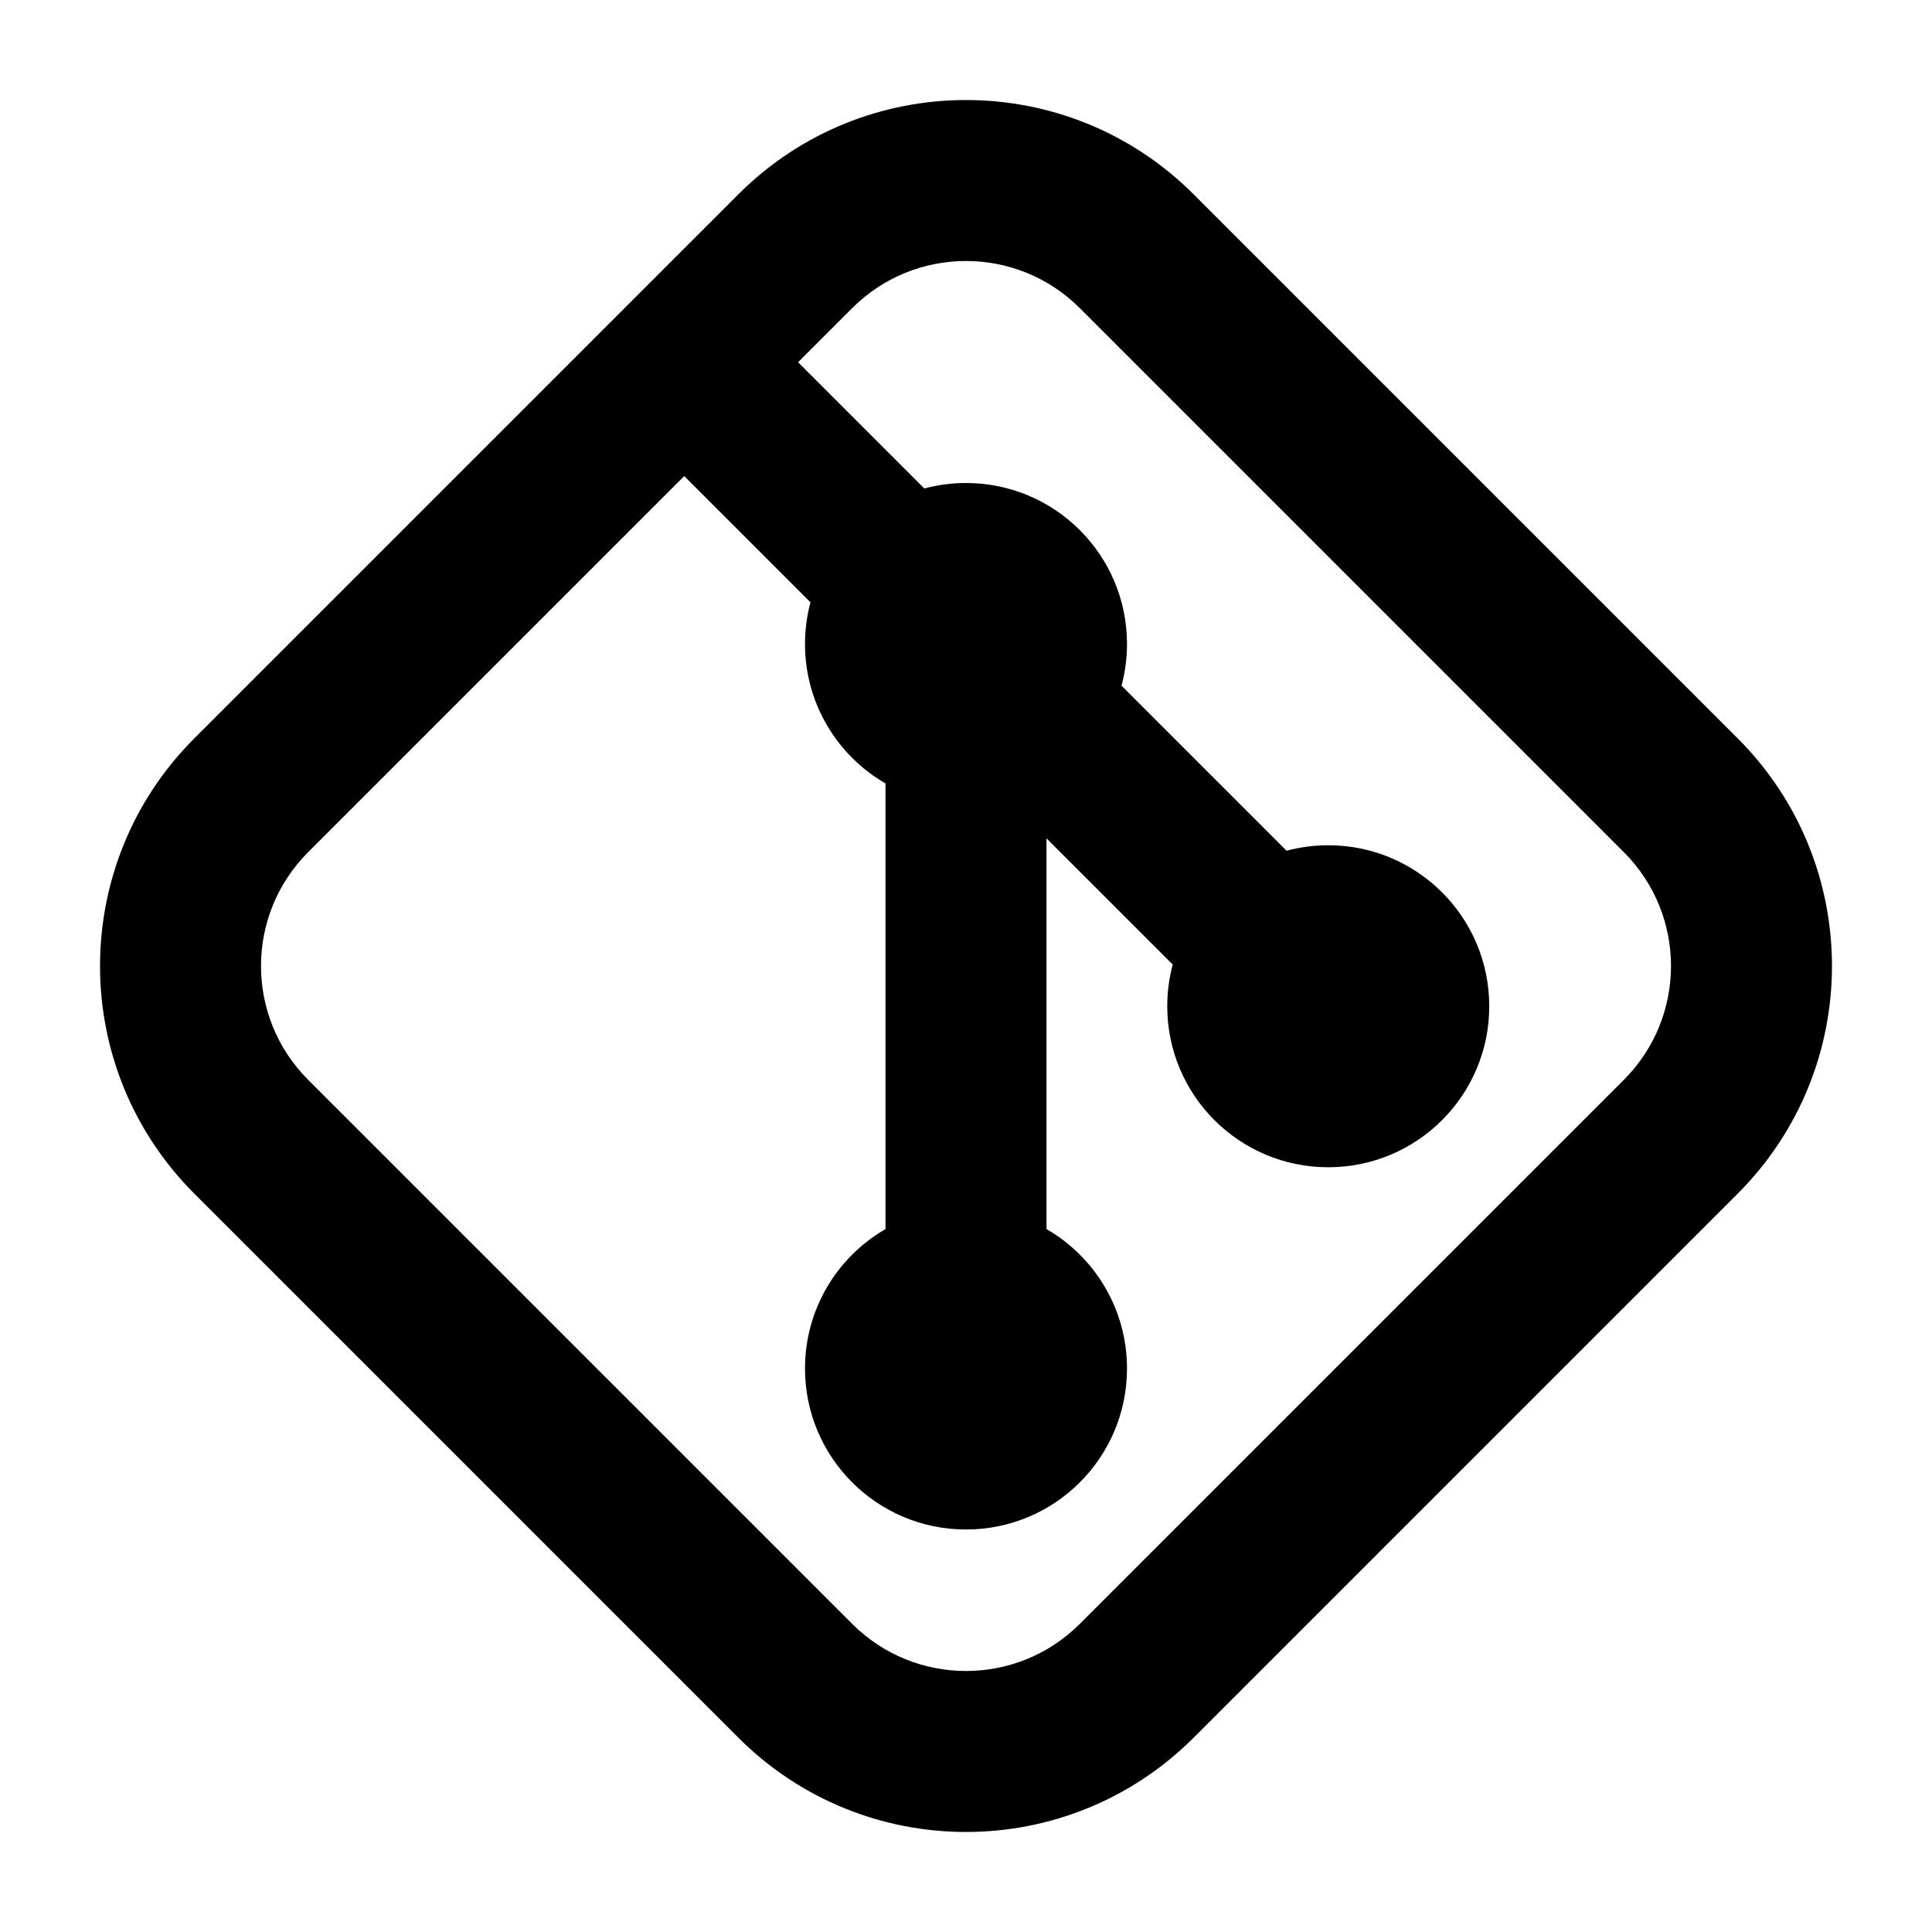
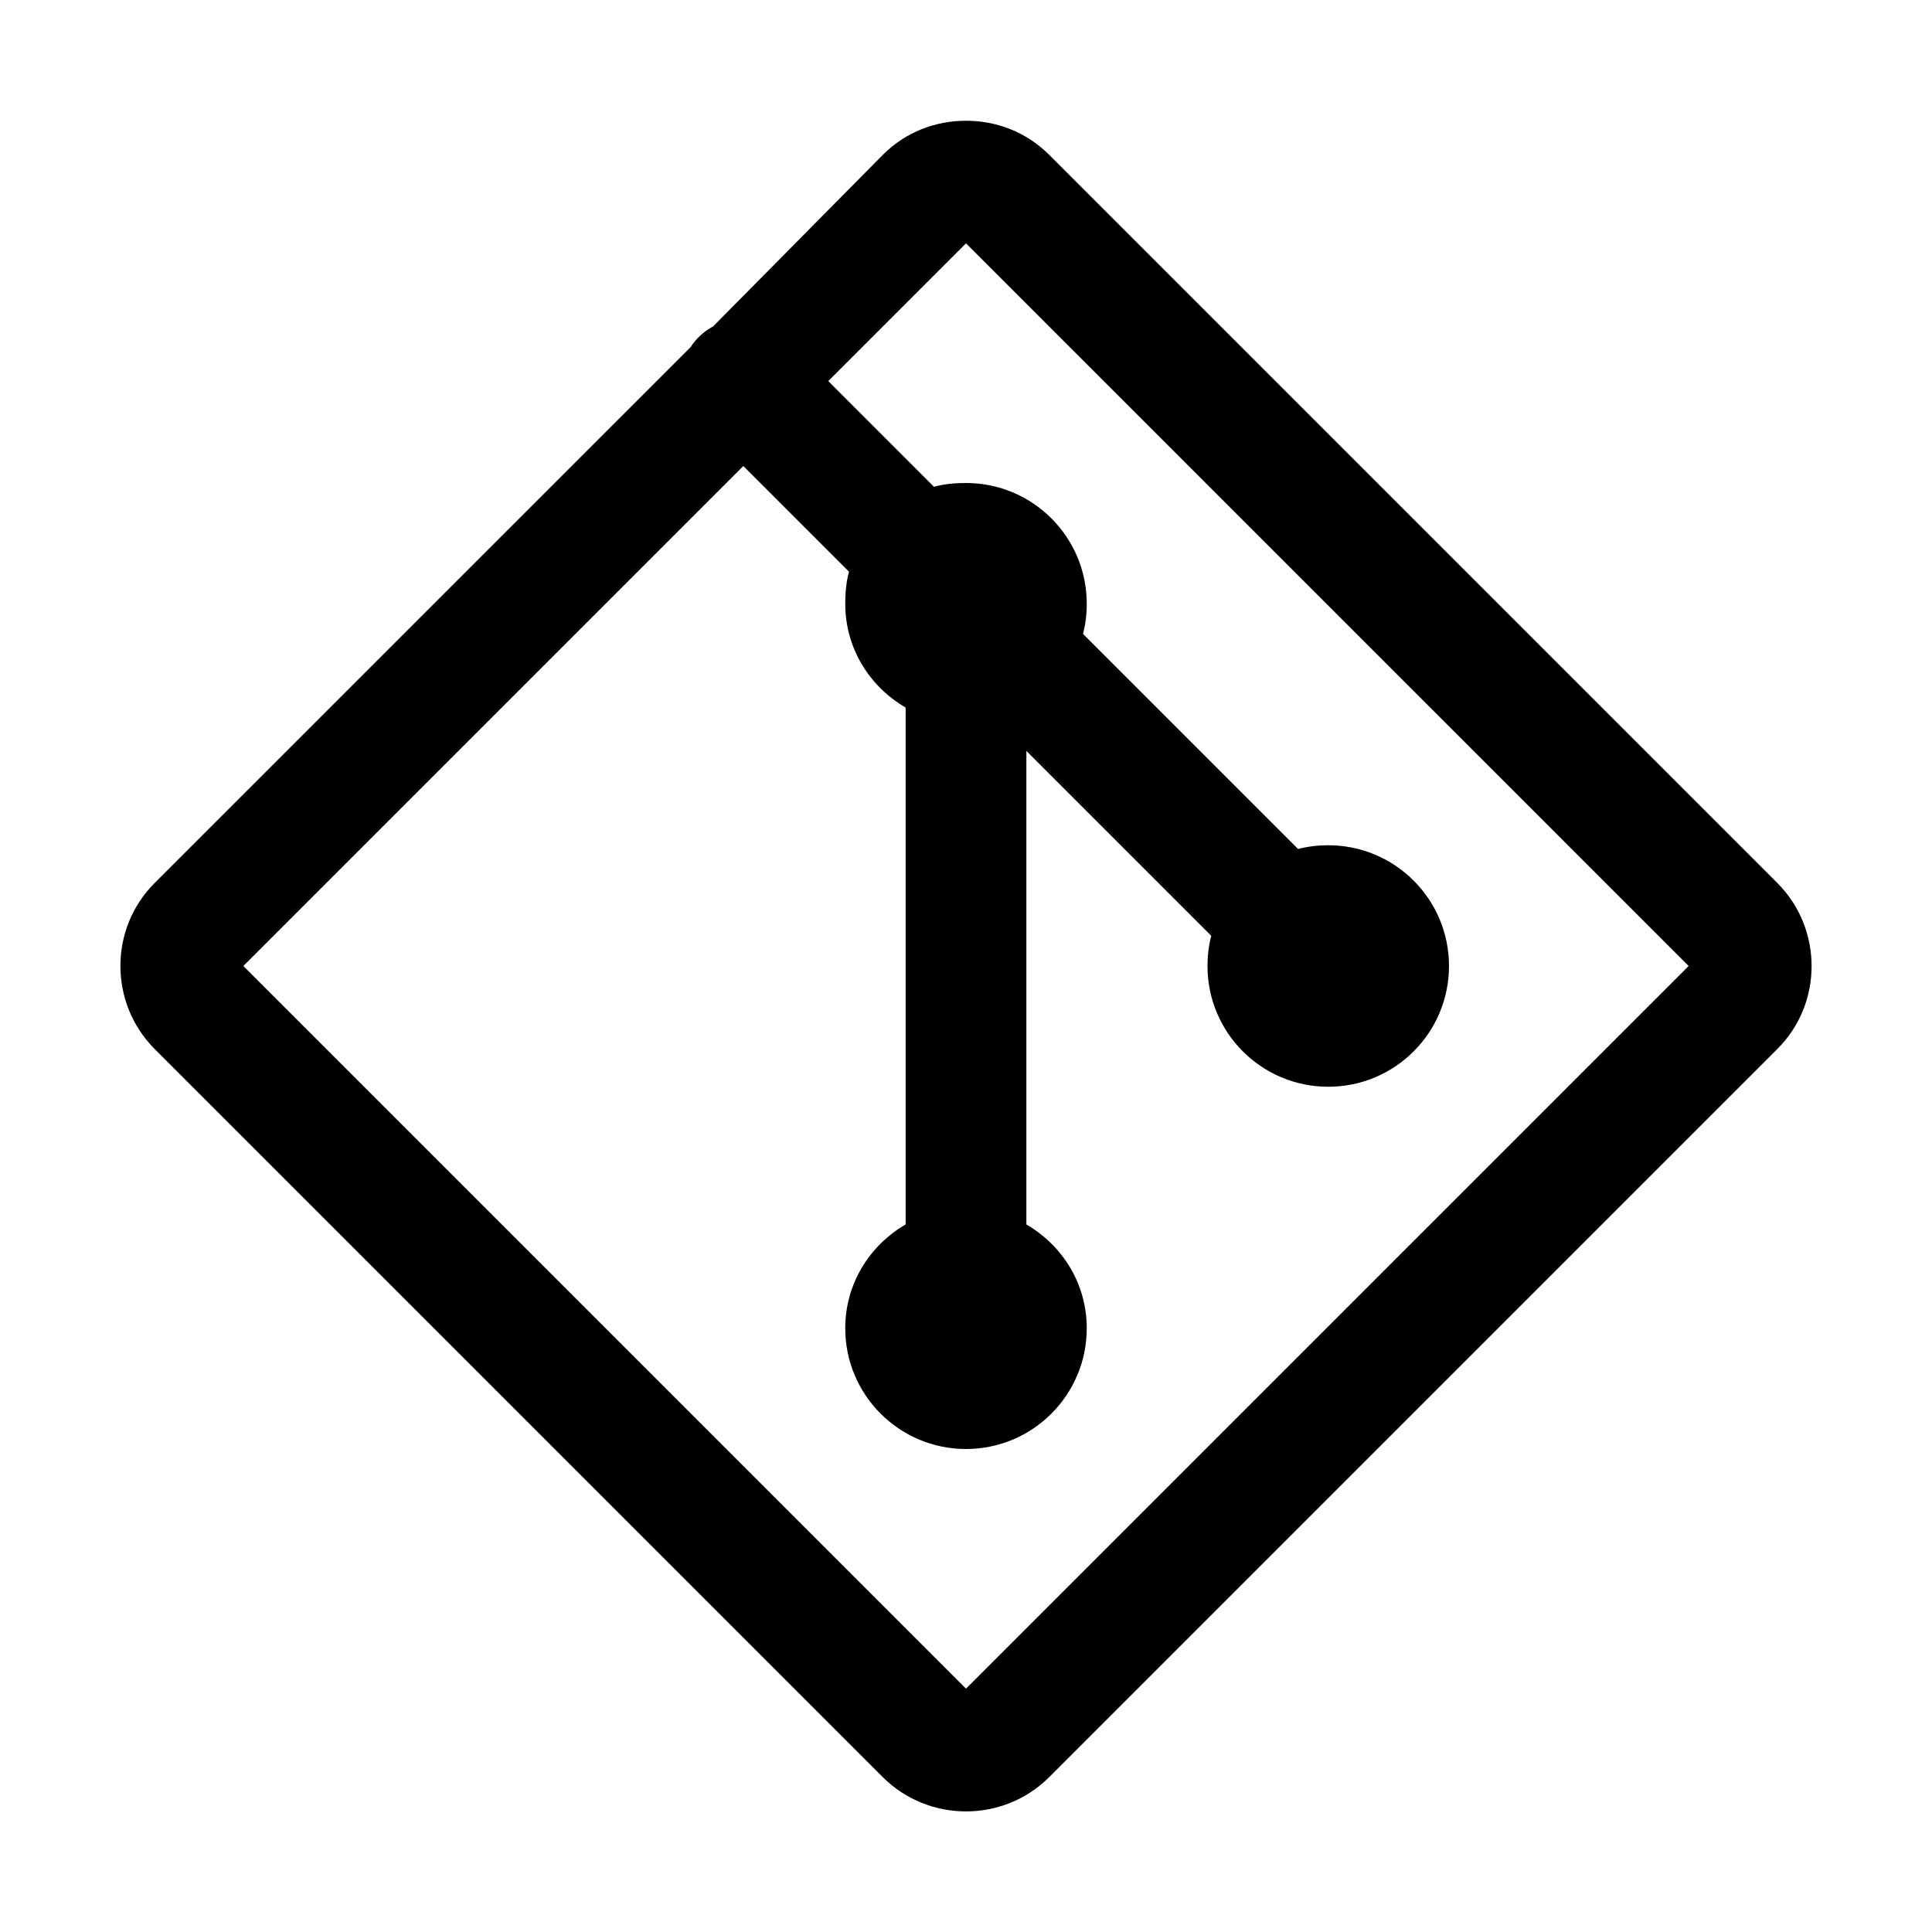
- <svg xmlns="http://www.w3.org/2000/svg" width="800px" height="800px" viewBox="0 0 24 24" fill="none">
-   <path fill-rule="evenodd" clip-rule="evenodd" d="M13.414 3.828C12.633 3.047 11.367 3.047 10.586 3.828L9.914 4.5L11.482 6.068C11.647 6.024 11.821 6 12 6C13.105 6 14 6.895 14 8C14 8.179 13.976 8.353 13.932 8.518L15.982 10.568C16.147 10.524 16.321 10.5 16.5 10.5C17.605 10.5 18.5 11.395 18.5 12.5C18.5 13.605 17.605 14.5 16.5 14.5C15.395 14.5 14.5 13.605 14.5 12.5C14.5 12.321 14.524 12.147 14.568 11.982L13 10.414V15.268C13.598 15.613 14 16.26 14 17C14 18.105 13.105 19 12 19C10.895 19 10 18.105 10 17C10 16.26 10.402 15.613 11 15.268V9.732C10.402 9.387 10 8.74 10 8C10 7.821 10.024 7.647 10.068 7.482L8.5 5.914L3.828 10.586C3.047 11.367 3.047 12.633 3.828 13.414L10.586 20.172C11.367 20.953 12.633 20.953 13.414 20.172L20.172 13.414C20.953 12.633 20.953 11.367 20.172 10.586L13.414 3.828ZM9.172 2.414C10.734 0.852 13.266 0.852 14.828 2.414L21.586 9.172C23.148 10.734 23.148 13.266 21.586 14.828L14.828 21.586C13.266 23.148 10.734 23.148 9.172 21.586L2.414 14.828C0.852 13.266 0.852 10.734 2.414 9.172L9.172 2.414Z" fill="#000000" />
+ <svg xmlns="http://www.w3.org/2000/svg" fill="#000000" width="800px" height="800px" viewBox="0 0 32 32">
+   <path d="M 16 2 C 15.496 2 15.004 2.184 14.625 2.562 L 11.812 5.406 C 11.66 5.488 11.531 5.605 11.438 5.75 L 2.562 14.625 C 1.805 15.379 1.805 16.617 2.562 17.375 L 14.625 29.438 C 15.383 30.191 16.617 30.191 17.375 29.438 L 29.438 17.375 C 30.195 16.621 30.195 15.383 29.438 14.625 L 17.375 2.562 C 16.996 2.184 16.504 2 16 2 Z M 16 4.031 L 27.969 16 L 16 27.969 L 4.031 16 L 12.312 7.719 L 14.062 9.469 C 14.016 9.637 14 9.816 14 10 C 14 10.738 14.402 11.371 15 11.719 L 15 20.281 C 14.402 20.629 14 21.262 14 22 C 14 23.105 14.895 24 16 24 C 17.105 24 18 23.105 18 22 C 18 21.262 17.598 20.629 17 20.281 L 17 12.438 L 20.062 15.5 C 20.02 15.66 20 15.828 20 16 C 20 17.105 20.895 18 22 18 C 23.105 18 24 17.105 24 16 C 24 14.895 23.105 14 22 14 C 21.828 14 21.66 14.02 21.5 14.062 L 17.938 10.5 C 17.98 10.34 18 10.172 18 10 C 18 8.895 17.105 8 16 8 C 15.816 8 15.637 8.016 15.469 8.062 L 13.719 6.312 Z" />
</svg>
